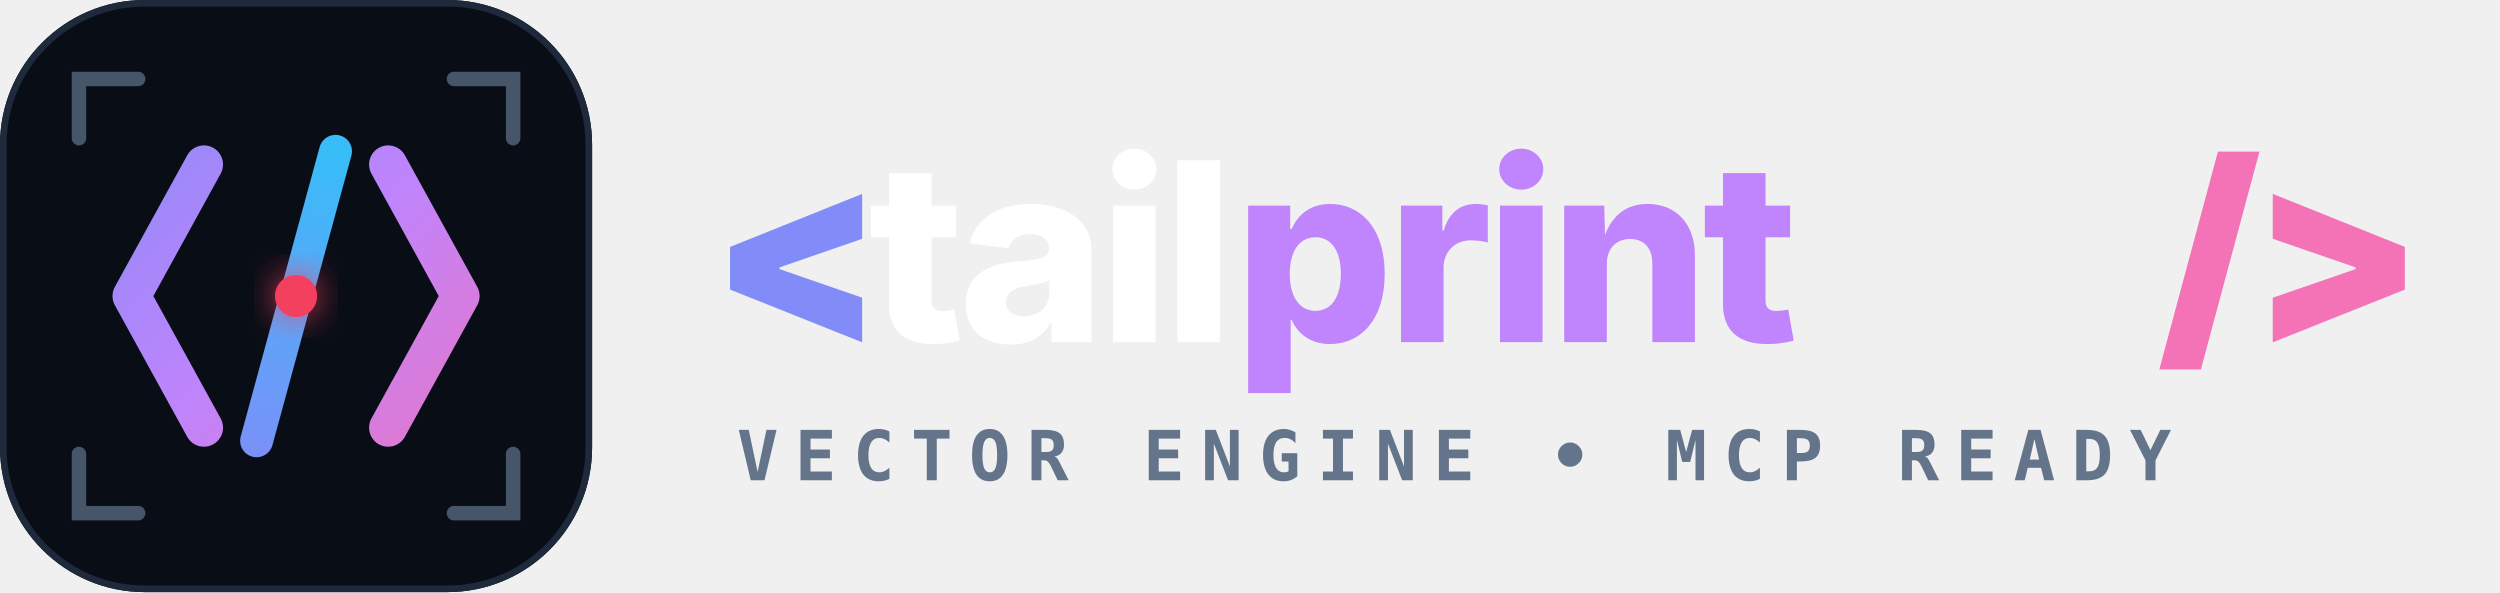
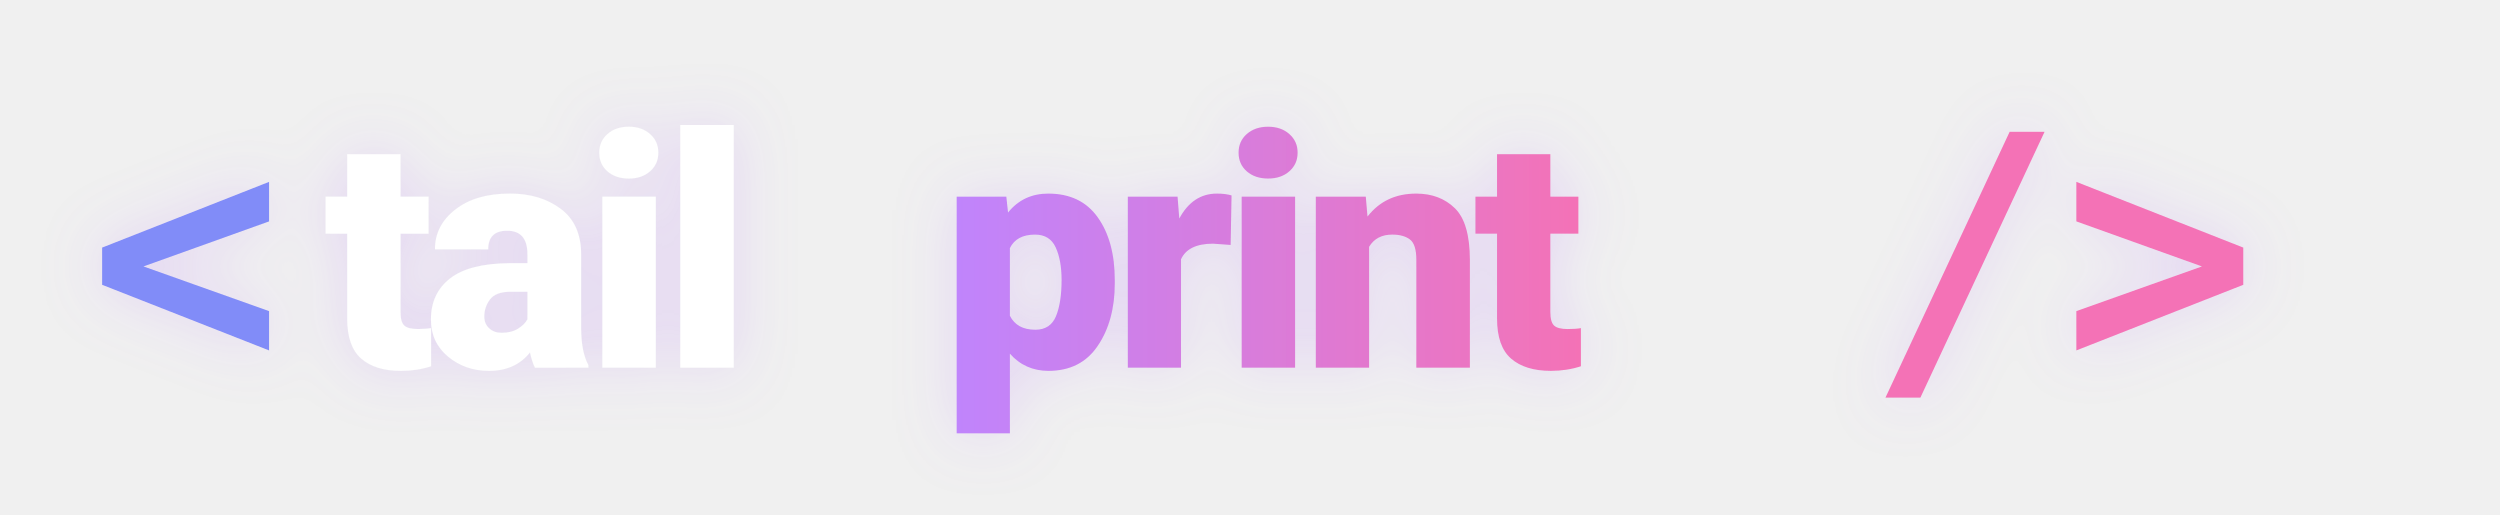
- <svg xmlns="http://www.w3.org/2000/svg" viewBox="0 0 380 90" fill="none">
+ <svg xmlns="http://www.w3.org/2000/svg" viewBox="0 0 340 70" width="100%" height="100%" fill="none">
  <defs>
-     <linearGradient id="tpGradH" x1="10" y1="10" x2="80" y2="80" gradientUnits="userSpaceOnUse">
-       <stop offset="0%" stop-color="#818cf8" />
-       <stop offset="50%" stop-color="#c084fc" />
-       <stop offset="100%" stop-color="#f472b6" />
-     </linearGradient>
-     <linearGradient id="laserGradH" x1="56" y1="24" x2="44" y2="76" gradientUnits="userSpaceOnUse">
-       <stop offset="0%" stop-color="#38bdf8" />
-       <stop offset="100%" stop-color="#818cf8" />
-     </linearGradient>
-     <linearGradient id="textGrad" x1="160" y1="30" x2="350" y2="60" gradientUnits="userSpaceOnUse">
-       <stop offset="0%" stop-color="#ffffff" />
-       <stop offset="50%" stop-color="#e0e7ff" />
-       <stop offset="100%" stop-color="#c7d2fe" />
-     </linearGradient>
-     <linearGradient id="printGrad" x1="220" y1="30" x2="360" y2="60" gradientUnits="userSpaceOnUse">
+     <linearGradient id="tpGradient" x1="0%" y1="0%" x2="100%" y2="0%">
      <stop offset="0%" stop-color="#c084fc" />
      <stop offset="100%" stop-color="#f472b6" />
    </linearGradient>
-     <filter id="glowDotH" x="-50%" y="-50%" width="200%" height="200%">
-       <feDropShadow dx="0" dy="0" stdDeviation="2.5" flood-color="#f43f5e" flood-opacity="0.9" />
+     <filter id="subtleGlow" x="-20%" y="-20%" width="140%" height="140%">
+       <feDropShadow dx="0" dy="0" stdDeviation="4" flood-color="#c084fc" flood-opacity="0.25" />
    </filter>
  </defs>
-   <g transform="translate(0, 0)">
-     <rect width="90" height="90" rx="22" fill="#090d16" />
-     <rect x="0.5" y="0.5" width="89" height="89" rx="21.5" stroke="#1e293b" stroke-width="1" />
-     <path d="M12 21 L12 12 L21 12" stroke="#475569" stroke-width="2.2" stroke-linecap="round" />
-     <path d="M78 21 L78 12 L69 12" stroke="#475569" stroke-width="2.2" stroke-linecap="round" />
-     <path d="M12 69 L12 78 L21 78" stroke="#475569" stroke-width="2.2" stroke-linecap="round" />
-     <path d="M78 69 L78 78 L69 78" stroke="#475569" stroke-width="2.2" stroke-linecap="round" />
-     <path d="M31 25 L20 45 L31 65" stroke="url(#tpGradH)" stroke-width="5.8" stroke-linecap="round" stroke-linejoin="round" />
-     <path d="M59 25 L70 45 L59 65" stroke="url(#tpGradH)" stroke-width="5.8" stroke-linecap="round" stroke-linejoin="round" />
-     <line x1="51" y1="23" x2="39" y2="67" stroke="url(#laserGradH)" stroke-width="5" stroke-linecap="round" />
-     <circle cx="45" cy="45" r="3.2" fill="#f43f5e" filter="url(#glowDotH)" />
-   </g>
-   <g transform="translate(108, 0)">
-     <text x="0" y="52" font-family="system-ui, -apple-system, sans-serif" font-size="38" font-weight="900" letter-spacing="-1.5" fill="#818cf8">&lt;</text>
-     <text x="24" y="52" font-family="system-ui, -apple-system, sans-serif" font-size="38" font-weight="800" letter-spacing="-1" fill="url(#textGrad)">tail<tspan fill="url(#printGrad)">print</tspan>
-     </text>
-     <text x="220" y="52" font-family="system-ui, -apple-system, sans-serif" font-size="38" font-weight="900" letter-spacing="-1.5" fill="#f472b6">/&gt;</text>
-     <text x="4" y="73" font-family="ui-monospace, SFMono-Regular, Menlo, monospace" font-size="10.5" font-weight="600" letter-spacing="2.5" fill="#64748b">VECTOR ENGINE • MCP READY</text>
+   <g filter="url(#subtleGlow)">
+     <text x="12" y="50" font-family="'JetBrains Mono', ui-monospace, SFMono-Regular, Menlo, Monaco, Consolas, monospace" font-size="44" font-weight="800" fill="#818cf8">&lt;</text>
+     <text x="44" y="50" font-family="'Plus Jakarta Sans', system-ui, -apple-system, BlinkMacSystemFont, 'Segoe UI', Roboto, sans-serif" font-size="44" font-weight="900" letter-spacing="-1.5" fill="#ffffff">tail</text>
+     <text x="128" y="50" font-family="'Plus Jakarta Sans', system-ui, -apple-system, BlinkMacSystemFont, 'Segoe UI', Roboto, sans-serif" font-size="44" font-weight="900" letter-spacing="-1.5" fill="url(#tpGradient)">print</text>
+     <text x="254" y="50" font-family="'JetBrains Mono', ui-monospace, SFMono-Regular, Menlo, Monaco, Consolas, monospace" font-size="44" font-weight="800" fill="#f472b6">/&gt;</text>
  </g>
</svg>
